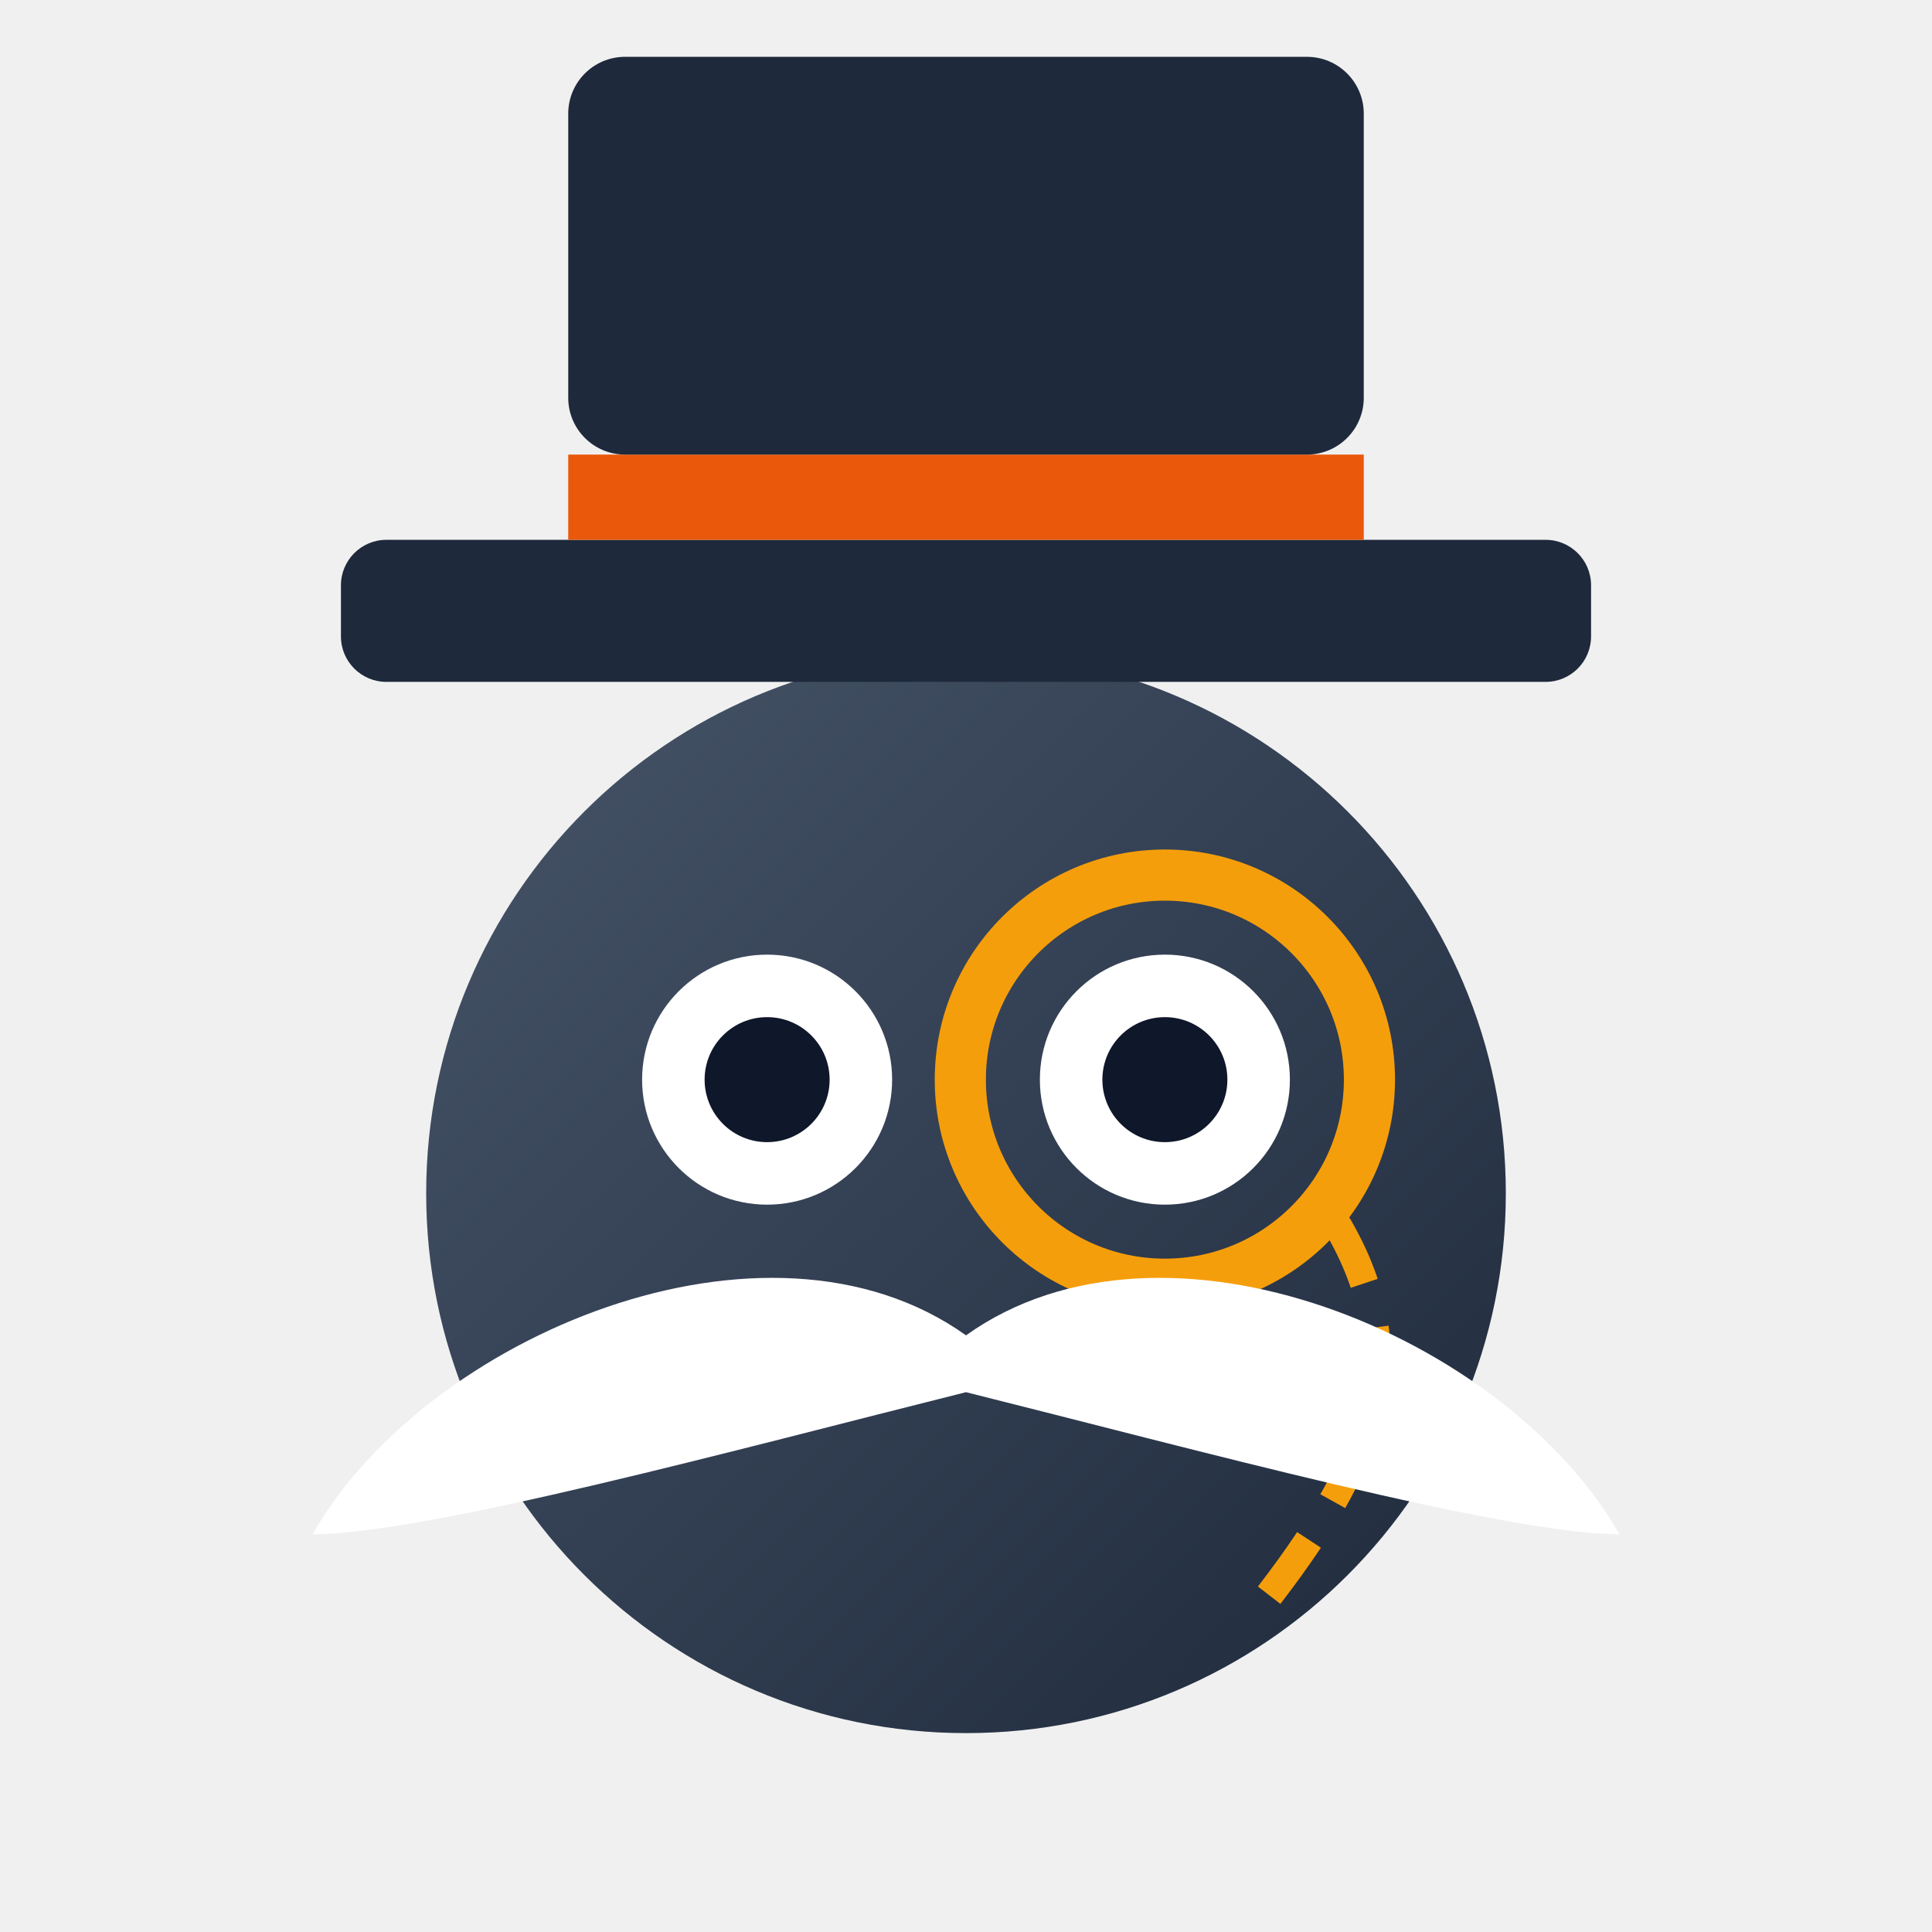
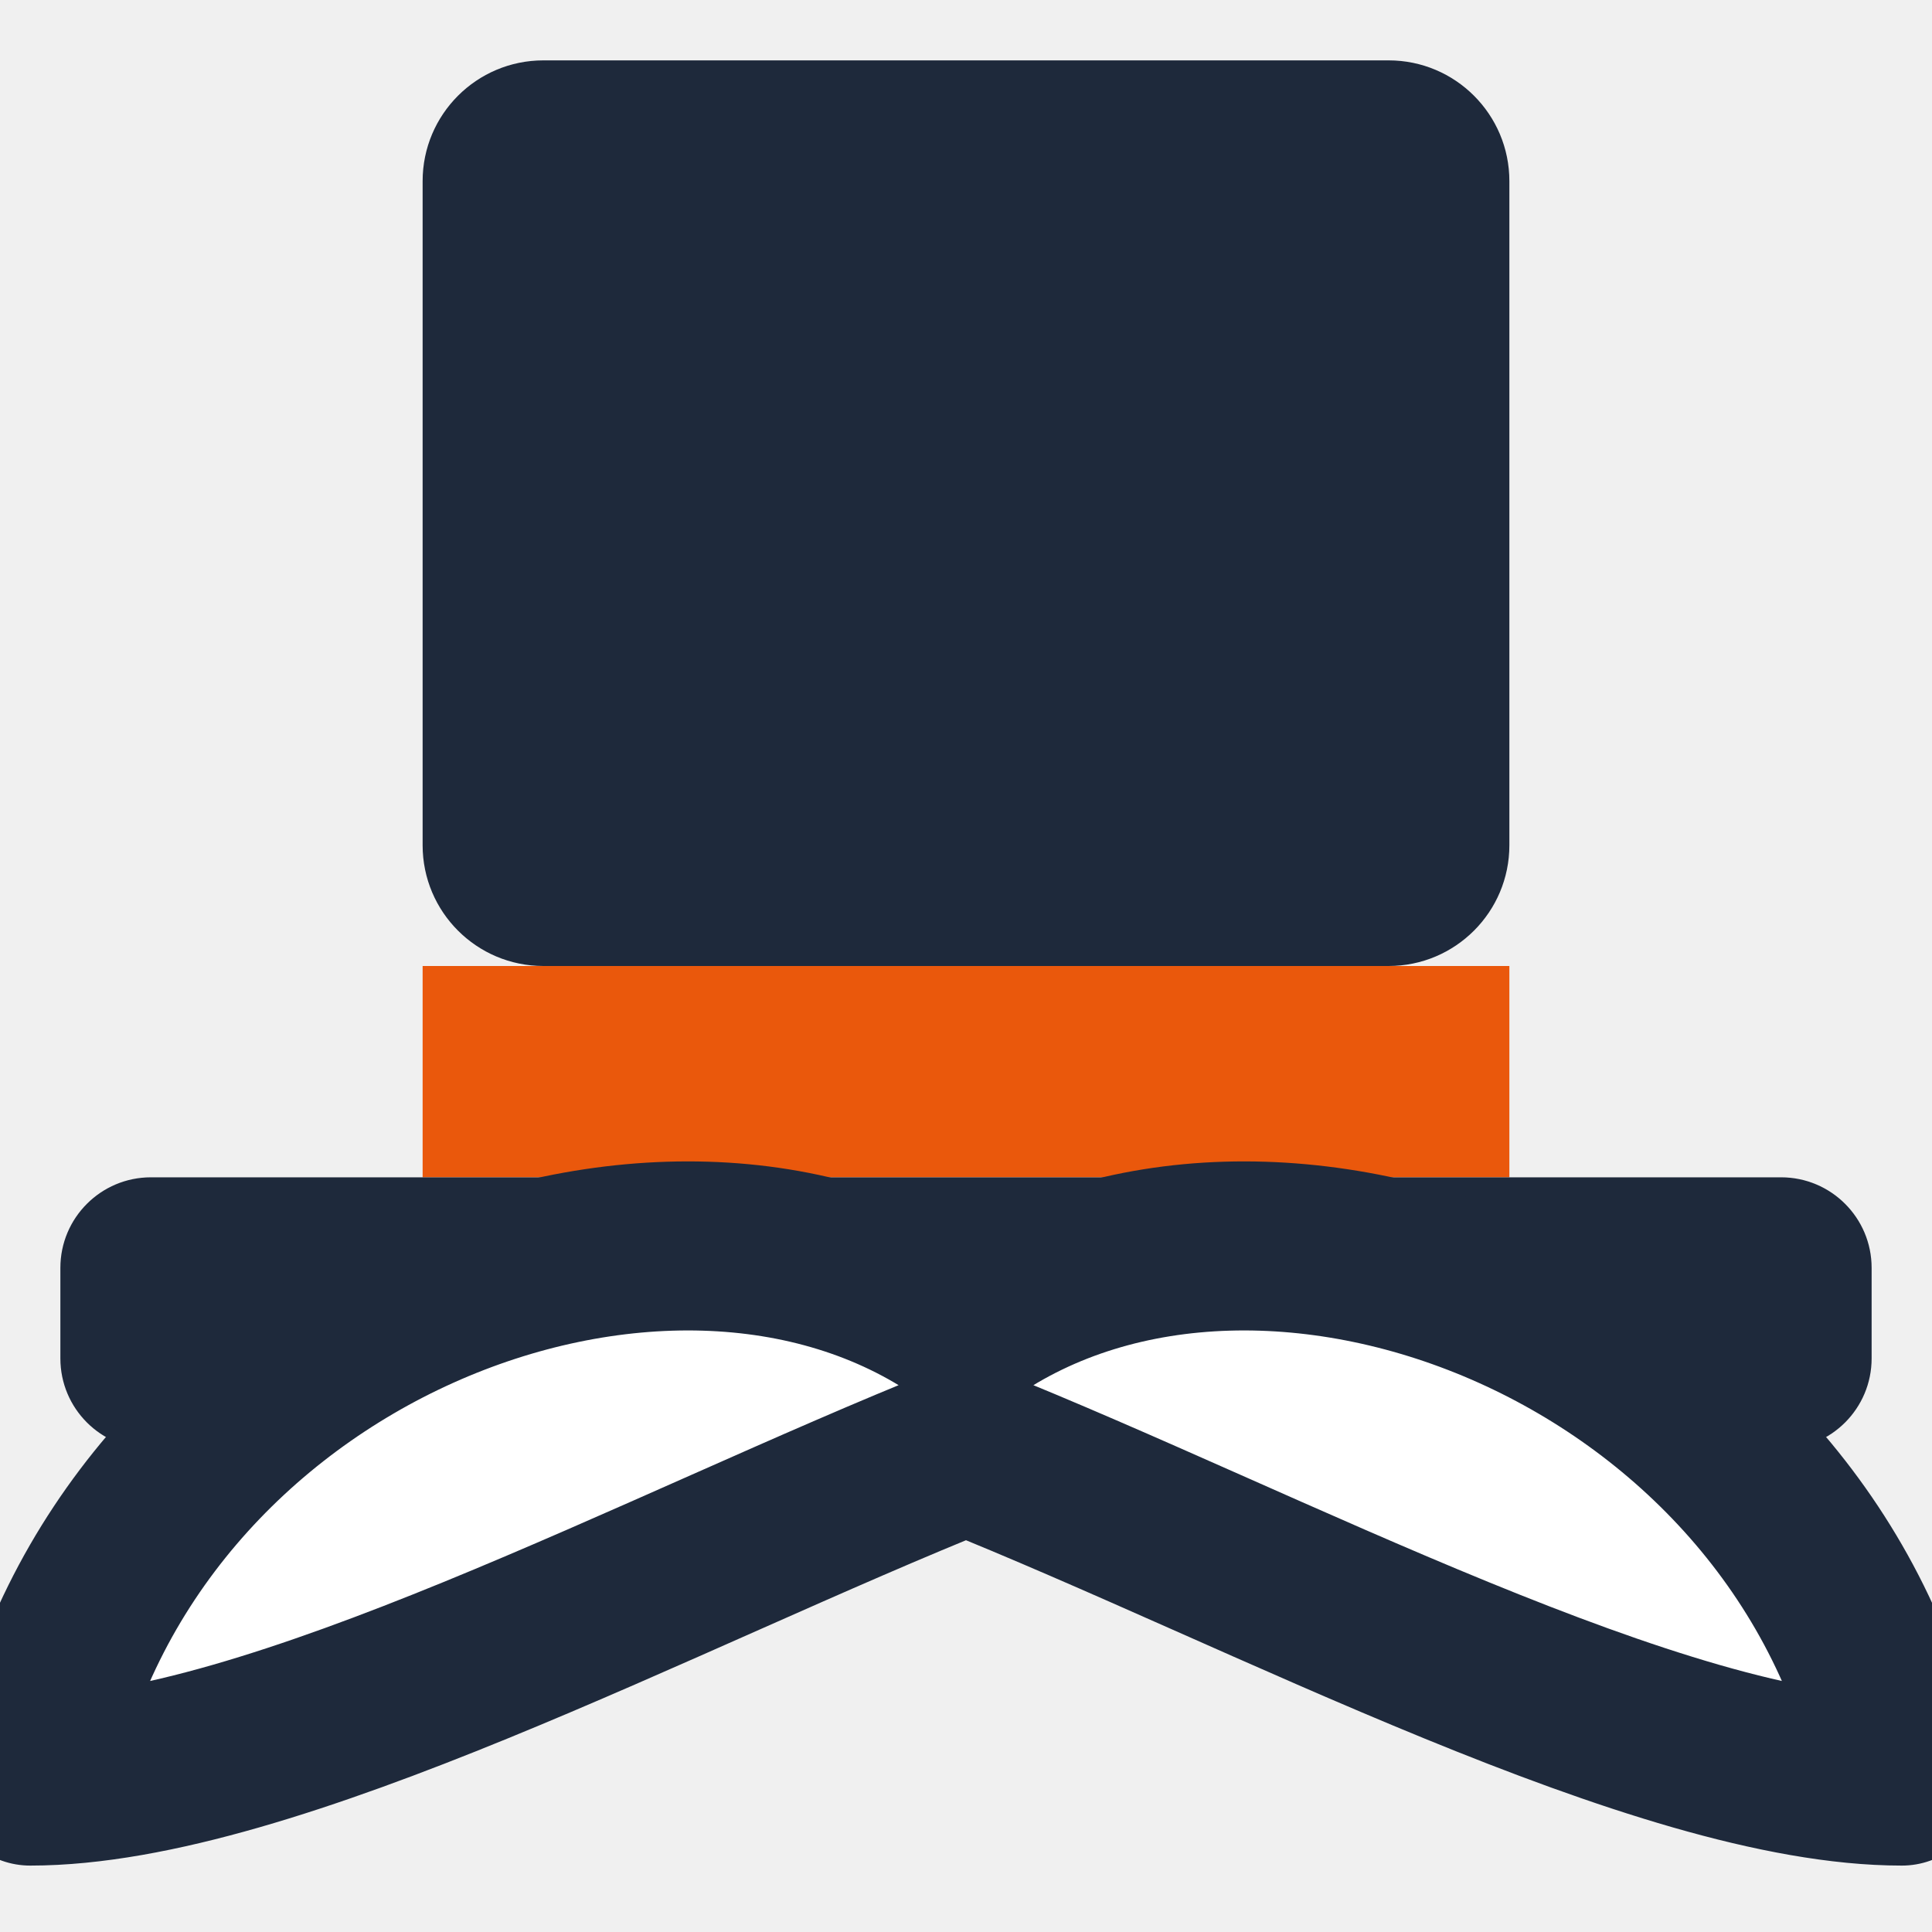
- <svg xmlns="http://www.w3.org/2000/svg" width="34" height="34" viewBox="0 0 34 34" fill="none">
-   <defs>
-     <linearGradient id="miniBodyGrad" x1="0%" y1="0%" x2="100%" y2="100%">
-       <stop offset="0%" stop-color="#475569" />
-       <stop offset="100%" stop-color="#1e293b" />
-     </linearGradient>
-   </defs>
-   <circle cx="17" cy="21" r="9.5" fill="url(#miniBodyGrad)" />
-   <rect x="6" y="9.5" width="22" height="2.5" rx="0.8" fill="#1e293b" />
-   <rect x="10" y="8" width="14" height="1.5" fill="#ea580c" />
-   <rect x="10" y="1" width="14" height="7" rx="1" fill="#1e293b" />
-   <circle cx="13.5" cy="19" r="2.2" fill="#ffffff" />
-   <circle cx="13.5" cy="19" r="1.1" fill="#0f172a" />
-   <circle cx="20.5" cy="19" r="2.2" fill="#ffffff" />
-   <circle cx="20.5" cy="19" r="1.1" fill="#0f172a" />
-   <circle cx="20.5" cy="19" r="3.6" stroke="#f59e0b" stroke-width="0.9" fill="none" />
-   <path d="M23.5 21.5 C25 24 24 26 22 28.5" stroke="#f59e0b" stroke-width="0.5" stroke-dasharray="1.2 0.8" fill="none" />
-   <path d="M 17 23.5 C 13.5 21, 7.5 23.5, 5.5 27 C 7.5 27, 13 25.5, 17 24.5 C 21 25.5, 26.5 27, 28.5 27 C 26.5 23.5, 20.5 21, 17 23.5 Z" fill="#ffffff" />
+ <svg xmlns="http://www.w3.org/2000/svg" viewBox="0 0 32 32" fill="none">
+   <rect x="7" y="1" width="18" height="15" rx="2" fill="#1e293b" />
+   <rect x="7" y="16" width="18" height="3.5" fill="#ea580c" />
+   <rect x="1" y="19.5" width="30" height="4.5" rx="1.5" fill="#1e293b" />
+   <path d="M 16 22 C 11 18.5, 2 22, 0.5 29.5 C 4.5 29.5, 11 26, 16 24 C 21 26, 27.5 29.5, 31.5 29.5 C 30 22, 21 18.5, 16 22 Z" fill="#ffffff" stroke="#1e293b" stroke-width="2.8" stroke-linejoin="round" />
</svg>
